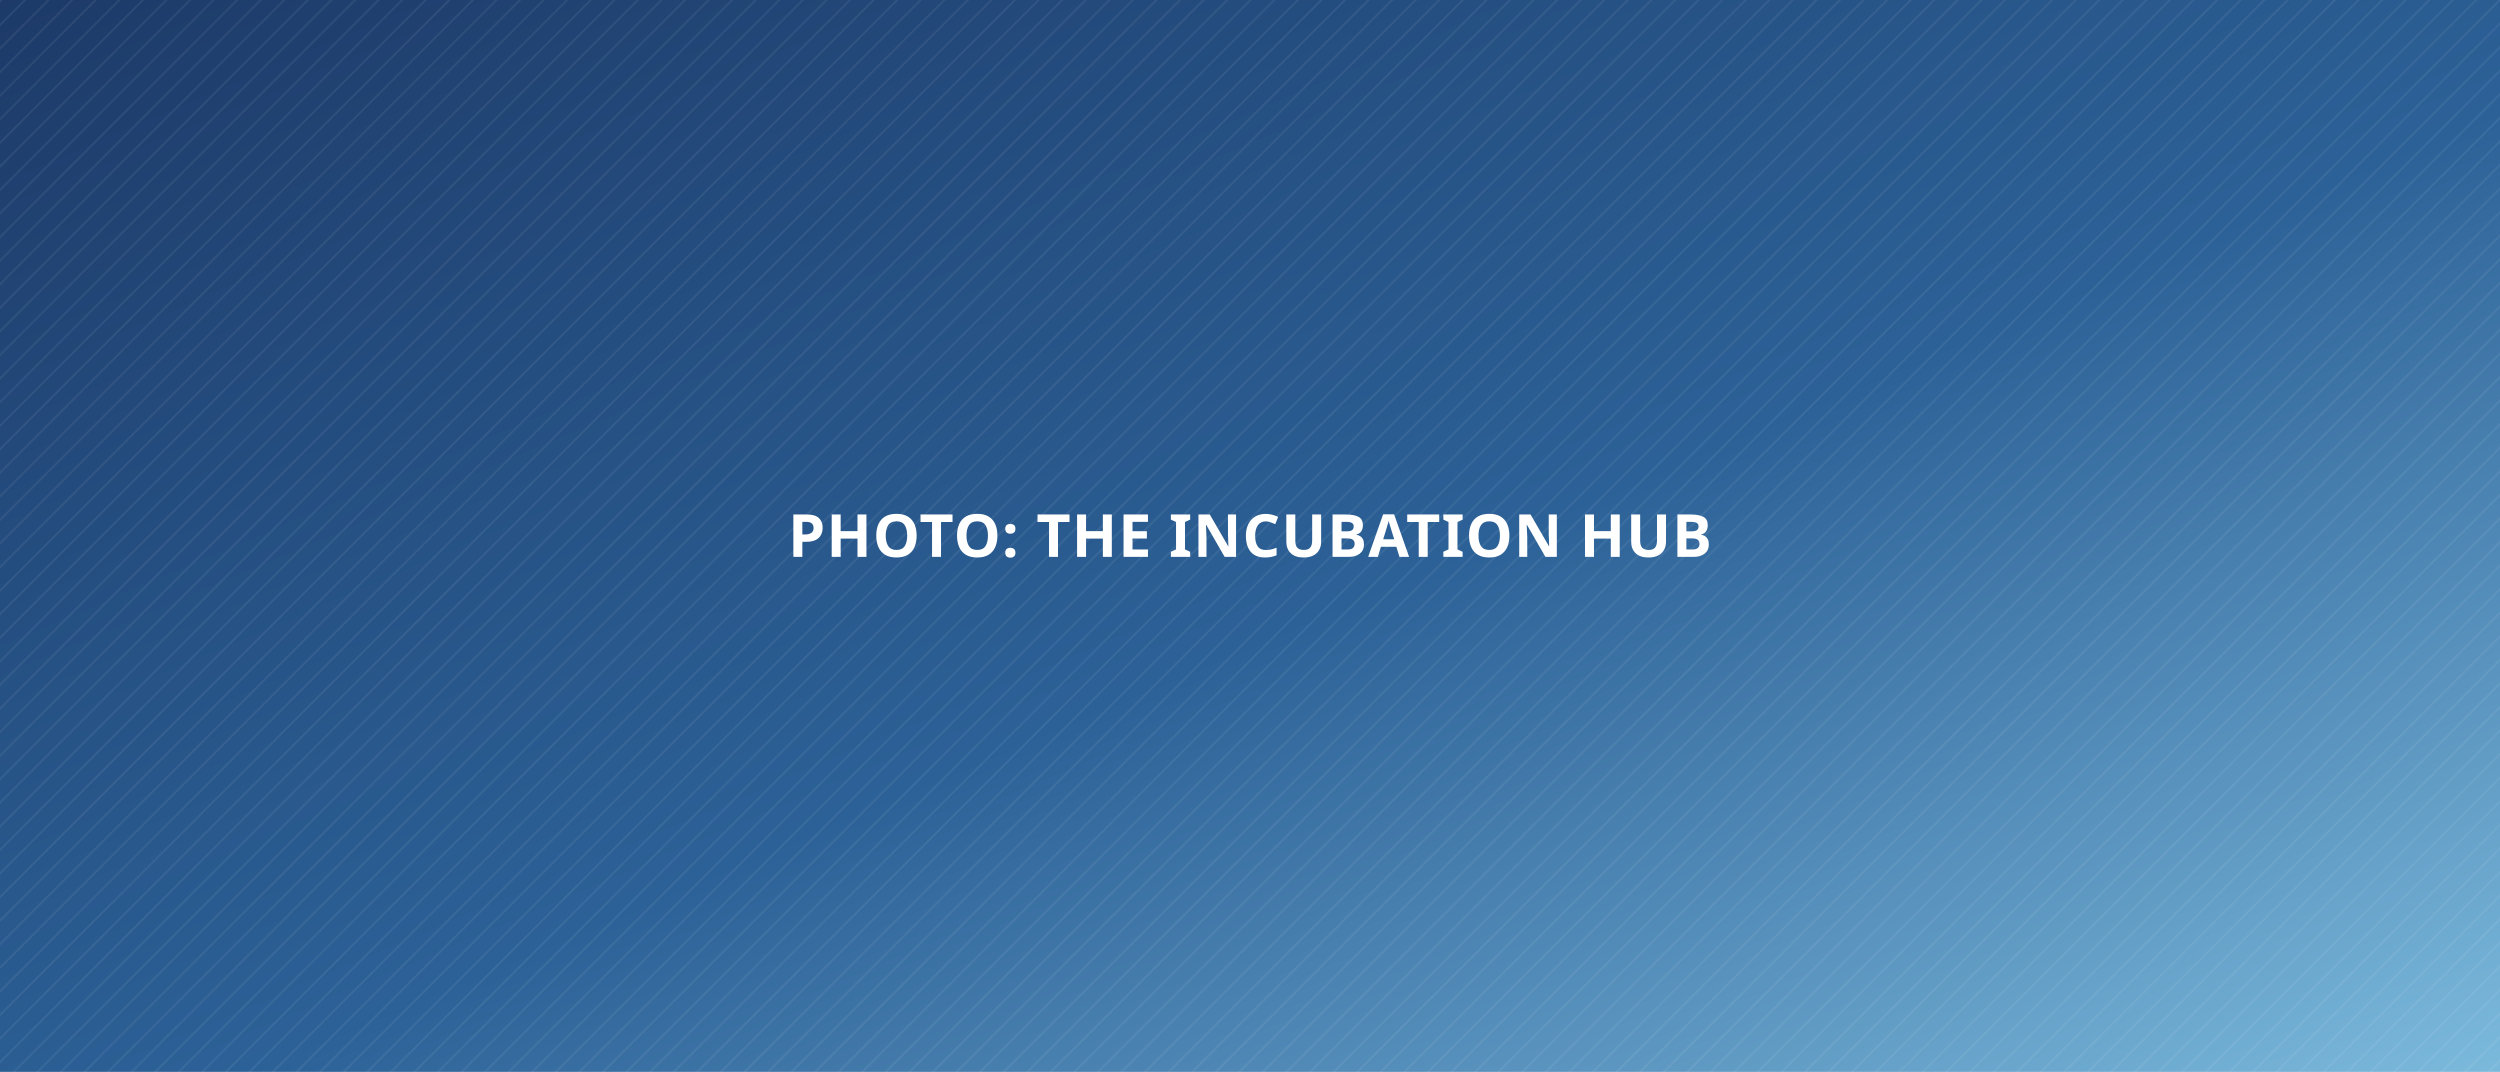
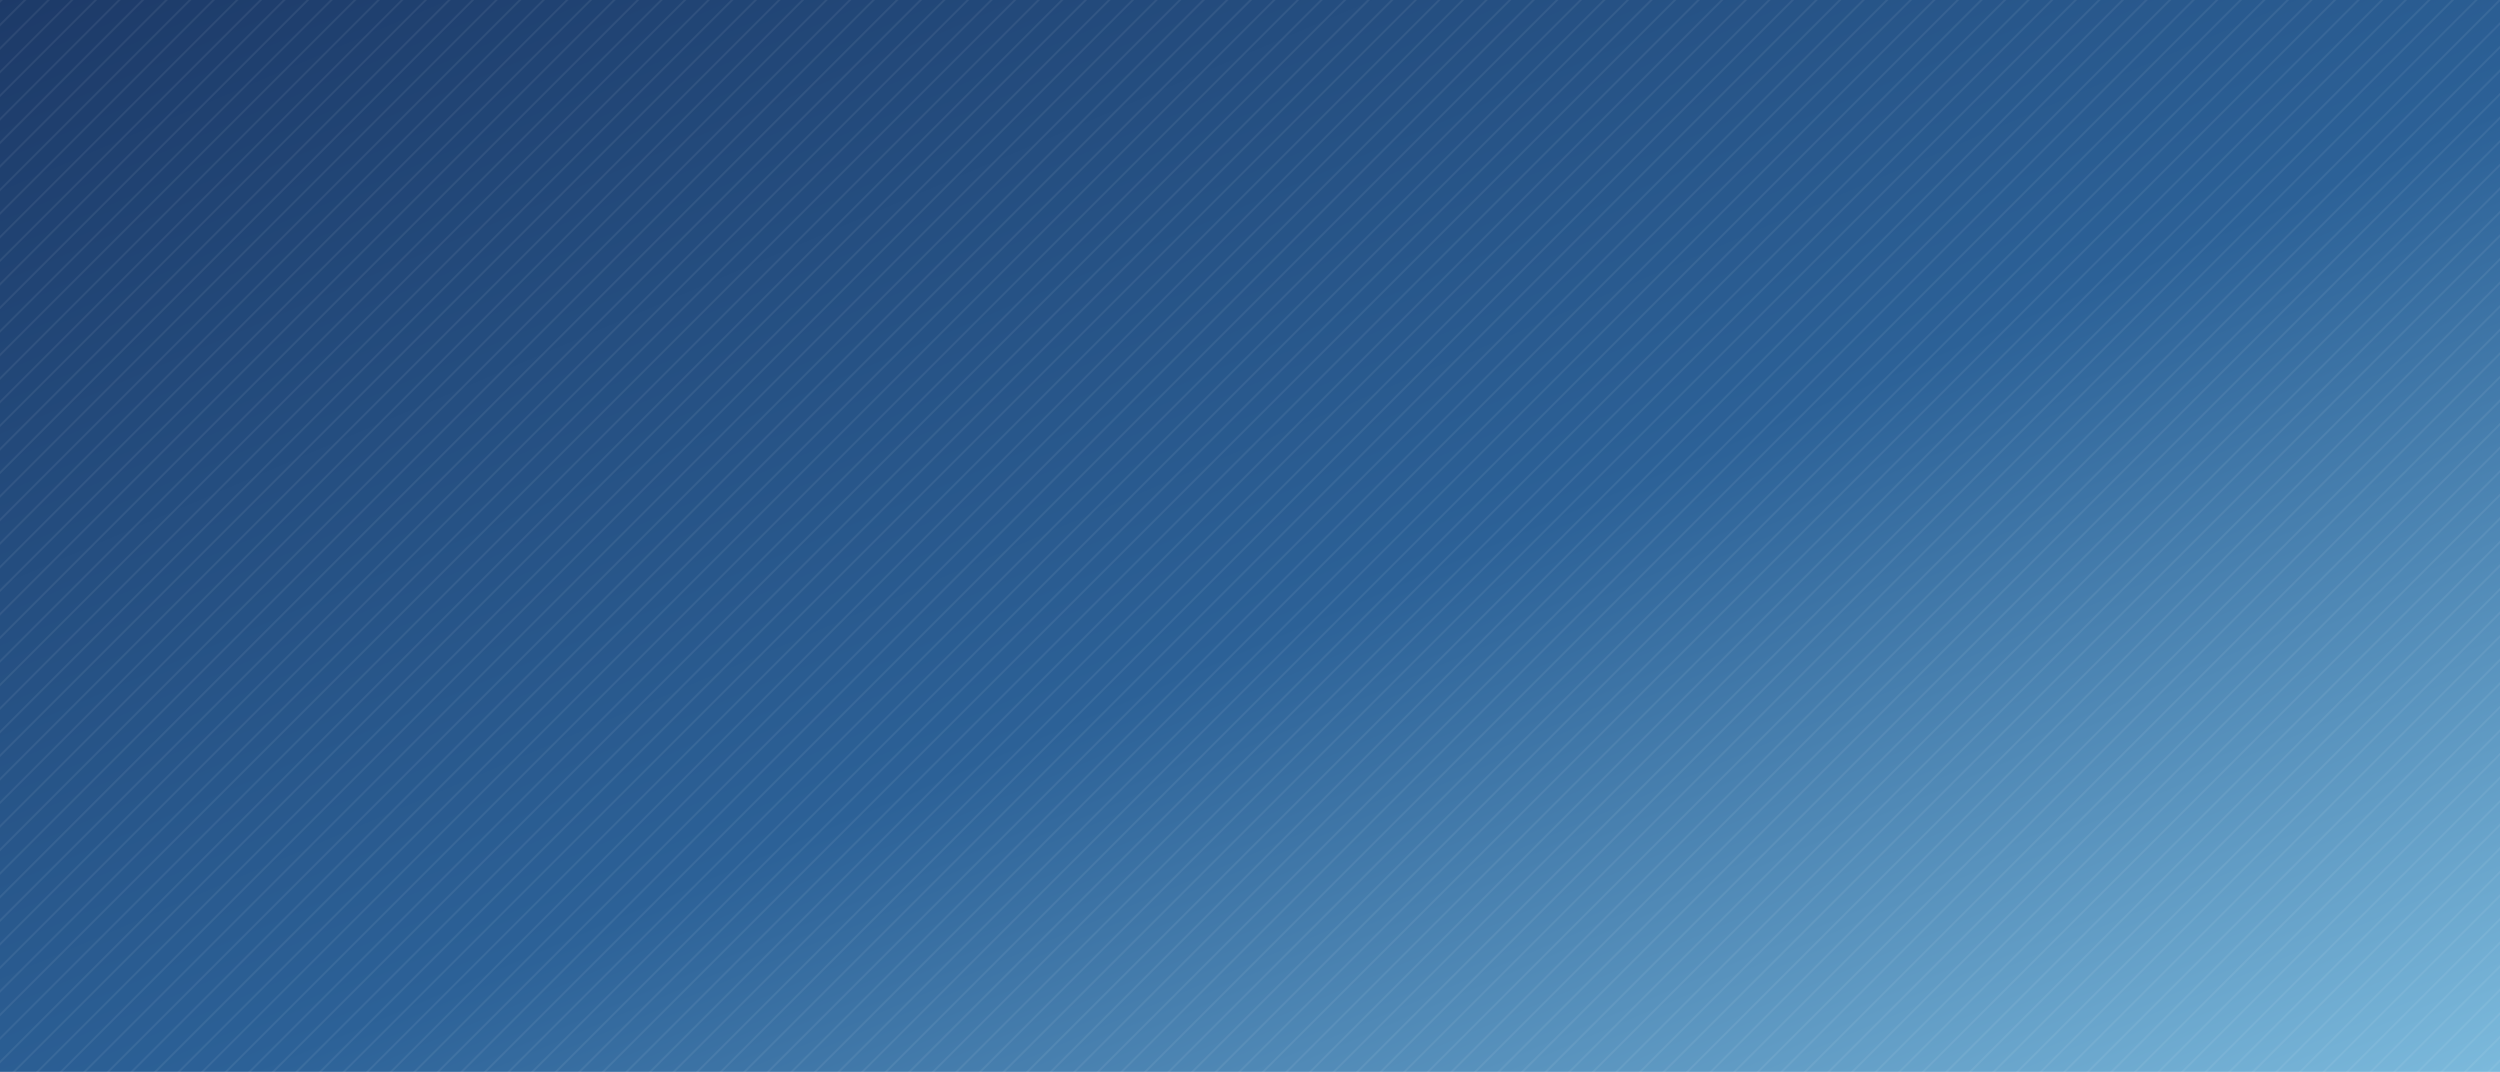
<svg xmlns="http://www.w3.org/2000/svg" viewBox="0 0 2400 1029" width="2400" height="1029" preserveAspectRatio="xMidYMid slice">
  <defs>
    <linearGradient id="g" x1="0" y1="0" x2="1" y2="1">
      <stop offset="0" stop-color="#1d3a68" />
      <stop offset=".55" stop-color="#2c6197" />
      <stop offset="1" stop-color="#7cbadc" />
    </linearGradient>
    <pattern id="s" width="16" height="16" patternUnits="userSpaceOnUse" patternTransform="rotate(45)">
      <rect width="2" height="16" fill="#ffffff" fill-opacity=".06" />
    </pattern>
  </defs>
  <rect width="100%" height="100%" fill="url(#g)" />
  <rect width="100%" height="100%" fill="url(#s)" />
-   <text x="50%" y="50%" fill="#ffffff" font-family="system-ui, sans-serif" font-size="57" font-weight="600" letter-spacing="1" text-anchor="middle" dominant-baseline="middle">PHOTO: THE INCUBATION HUB</text>
</svg>
